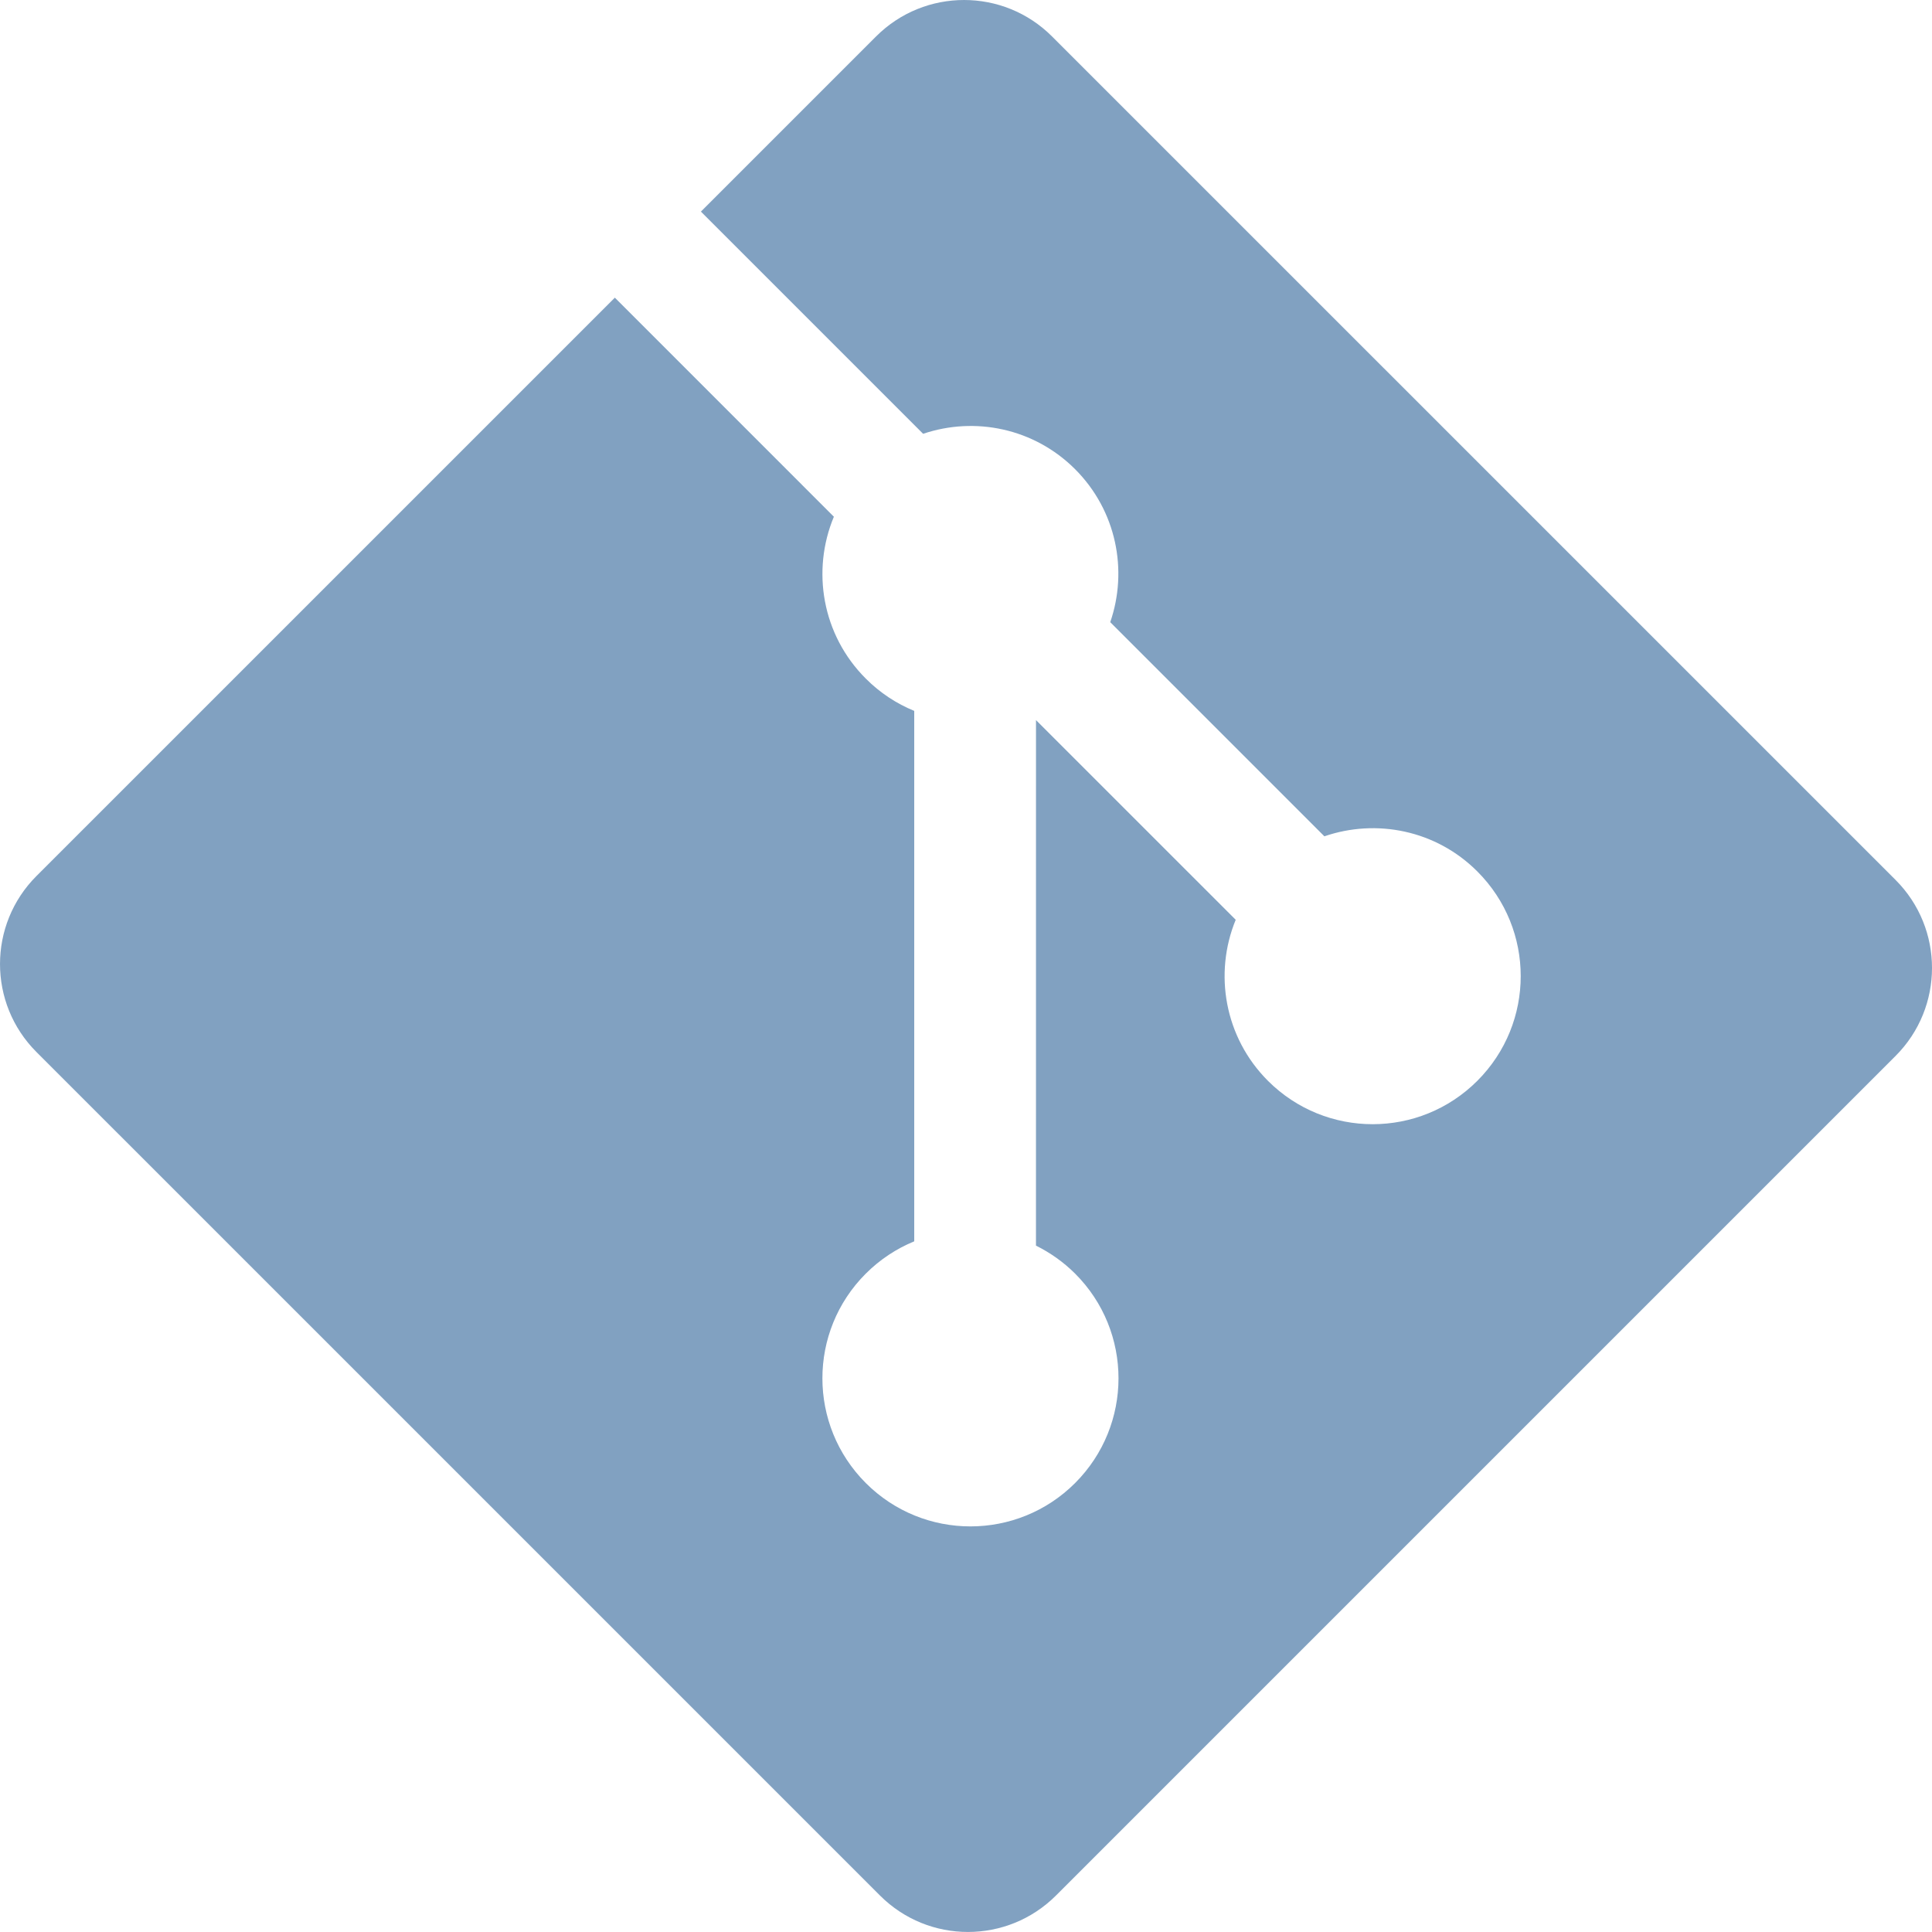
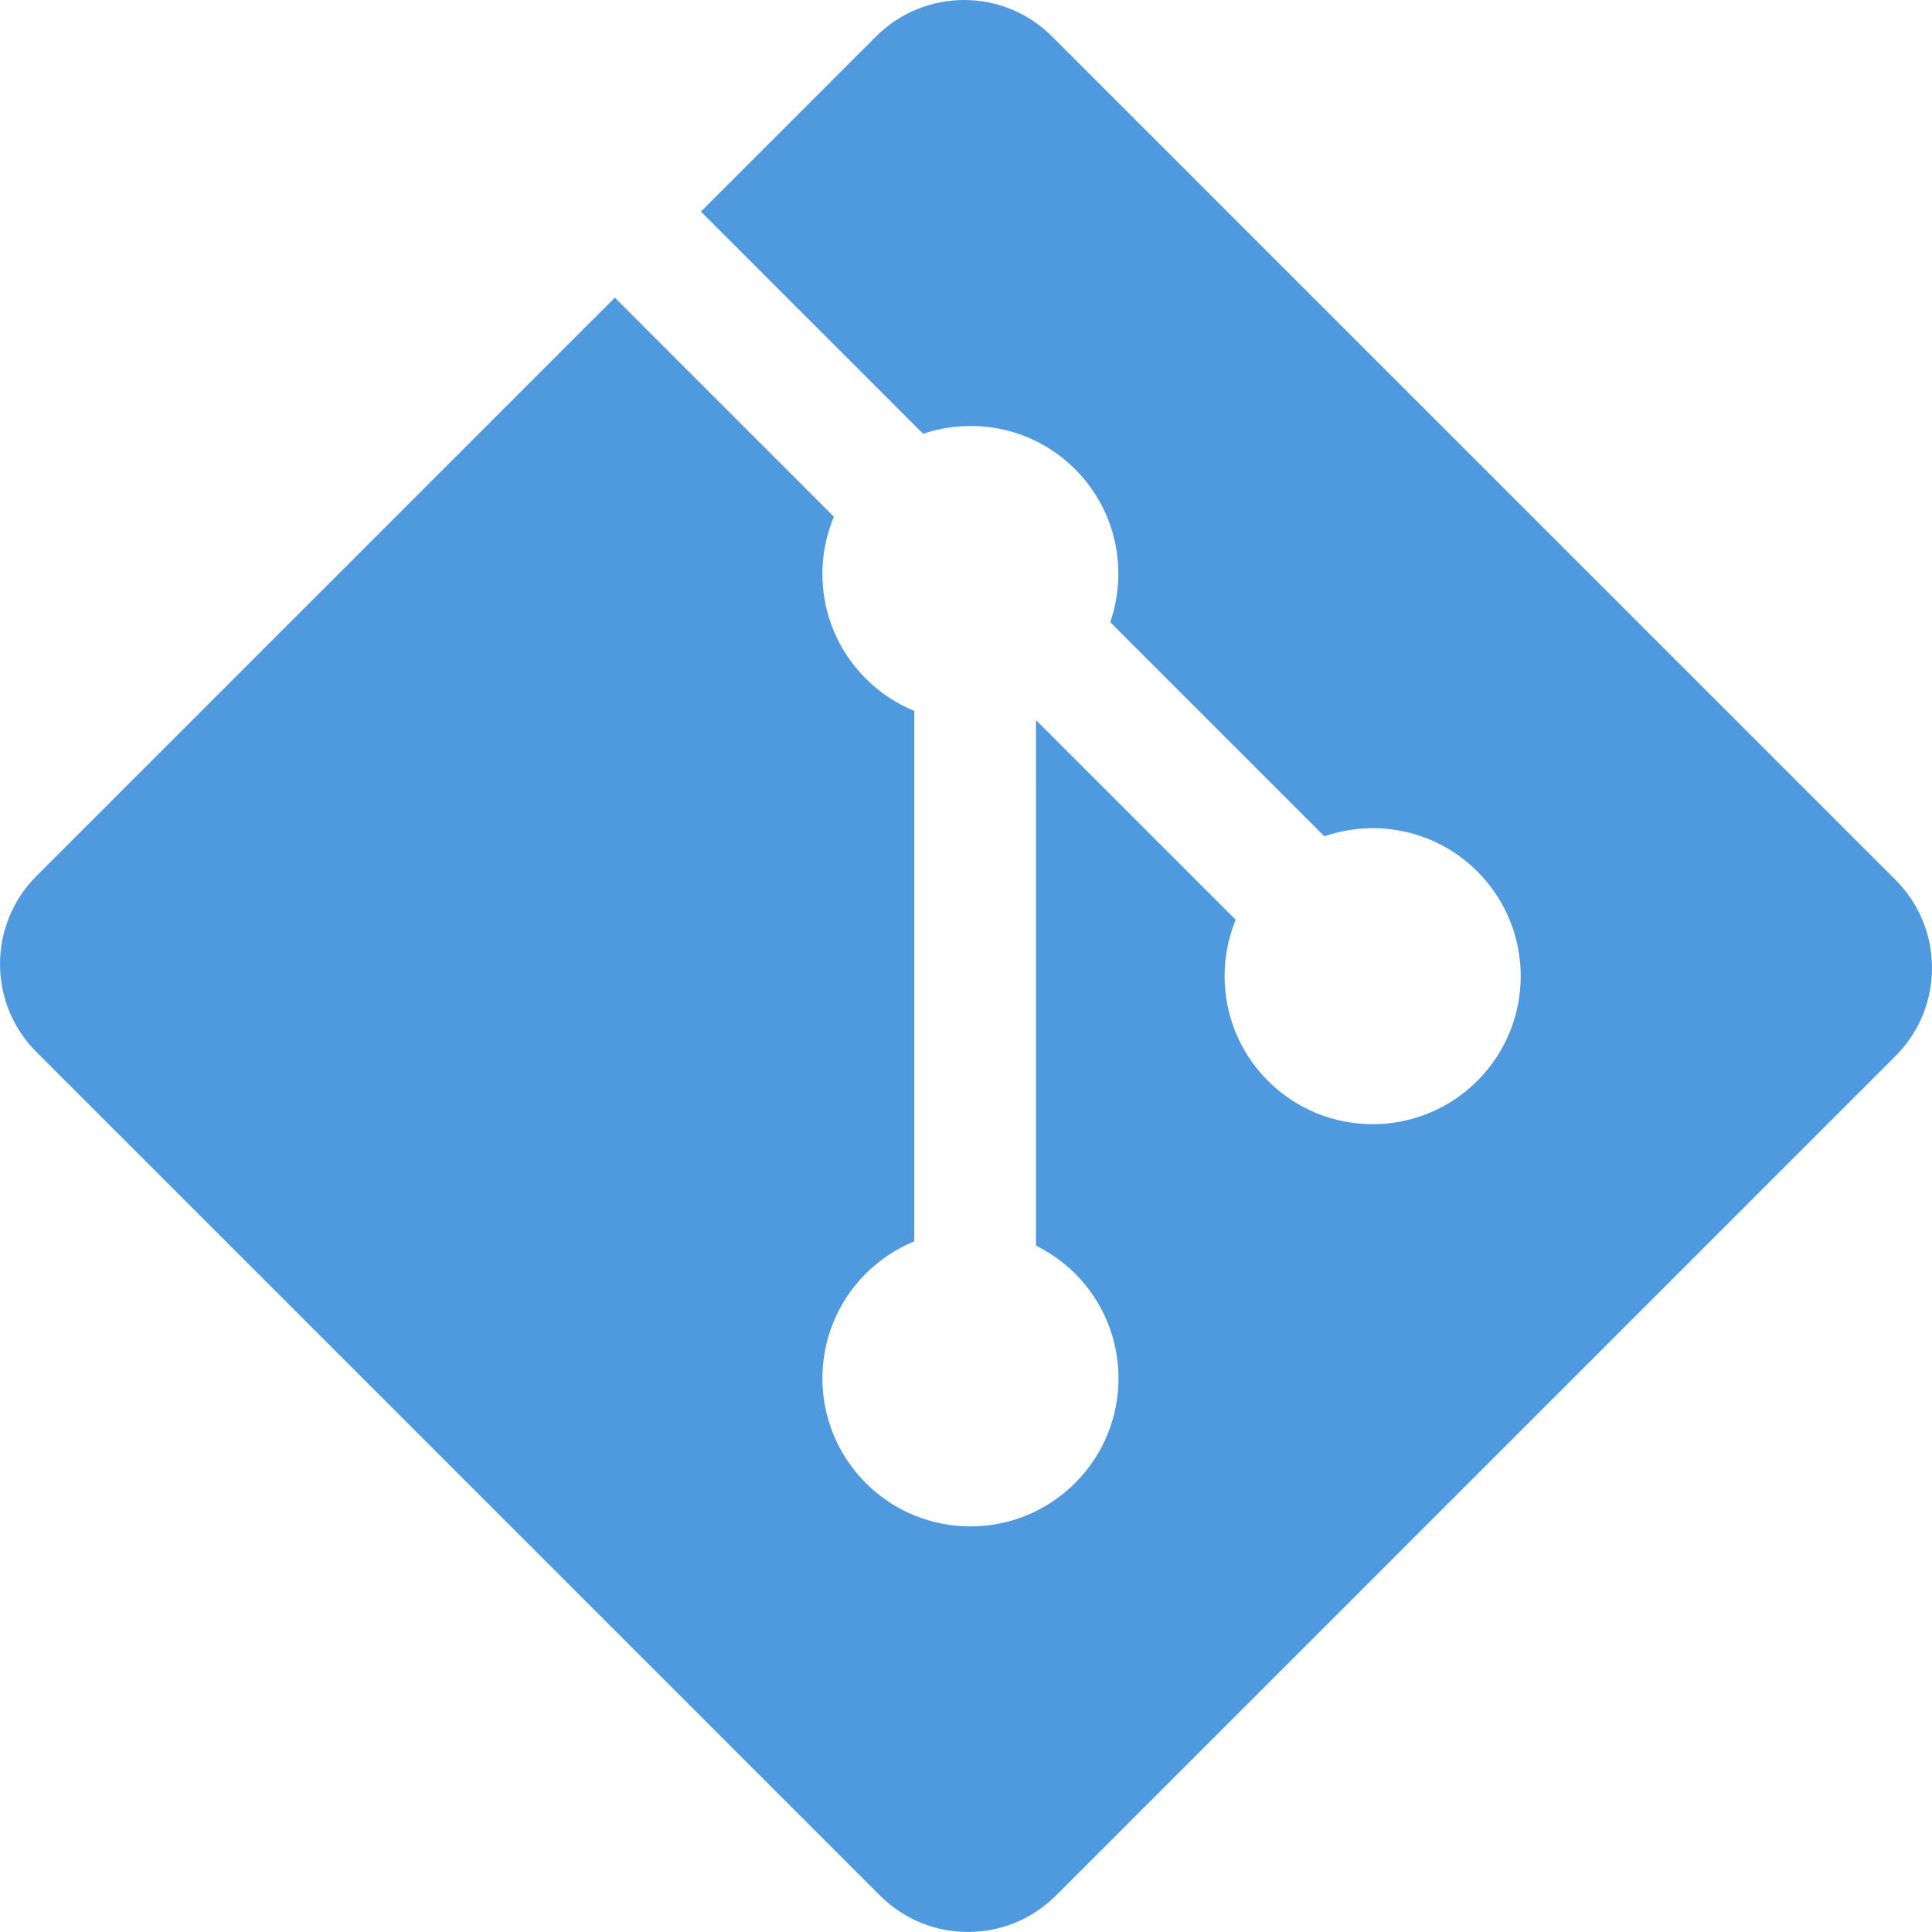
<svg xmlns="http://www.w3.org/2000/svg" width="256px" height="256px" viewBox="0 0 256 256" version="1.1" preserveAspectRatio="xMidYMid">
-   <g>
-     <path d="M251.172,116.594 L139.399,4.828 C132.966,-1.609 122.526,-1.609 116.085,4.828 L92.875,28.038 L122.318,57.481 C129.16,55.169 137.006,56.72 142.46,62.174 C147.941,67.663 149.48,75.576 147.112,82.44 L175.487,110.816 C182.352,108.451 190.273,109.981 195.756,115.473 C203.419,123.133 203.419,135.548 195.756,143.213 C188.091,150.879 175.675,150.879 168.007,143.213 C162.243,137.444 160.819,128.978 163.738,121.877 L137.275,95.415 L137.272,165.052 C139.14,165.979 140.904,167.212 142.46,168.763 C150.123,176.423 150.123,188.838 142.46,196.509 C134.795,204.171 122.374,204.171 114.72,196.509 C107.057,188.838 107.057,176.423 114.72,168.763 C116.613,166.872 118.804,165.443 121.141,164.482 L121.141,94.196 C118.804,93.241 116.616,91.819 114.72,89.915 C108.914,84.117 107.518,75.598 110.493,68.469 L81.471,39.442 L4.831,116.077 C-1.609,122.52 -1.609,132.961 4.831,139.399 L116.605,251.167 C123.04,257.605 133.478,257.605 139.921,251.167 L251.172,139.918 C257.61,133.478 257.61,123.031 251.172,116.594" fill="#81a1c1" />
+ fill="#4f9adf"
+     <g>
+     <path d="M251.172,116.594 L139.399,4.828 C132.966,-1.609 122.526,-1.609 116.085,4.828 L92.875,28.038 L122.318,57.481 C129.16,55.169 137.006,56.72 142.46,62.174 C147.941,67.663 149.48,75.576 147.112,82.44 L175.487,110.816 C182.352,108.451 190.273,109.981 195.756,115.473 C203.419,123.133 203.419,135.548 195.756,143.213 C188.091,150.879 175.675,150.879 168.007,143.213 C162.243,137.444 160.819,128.978 163.738,121.877 L137.275,95.415 L137.272,165.052 C139.14,165.979 140.904,167.212 142.46,168.763 C150.123,176.423 150.123,188.838 142.46,196.509 C134.795,204.171 122.374,204.171 114.72,196.509 C107.057,188.838 107.057,176.423 114.72,168.763 C116.613,166.872 118.804,165.443 121.141,164.482 L121.141,94.196 C118.804,93.241 116.616,91.819 114.72,89.915 C108.914,84.117 107.518,75.598 110.493,68.469 L81.471,39.442 L4.831,116.077 C-1.609,122.52 -1.609,132.961 4.831,139.399 L116.605,251.167 C123.04,257.605 133.478,257.605 139.921,251.167 L251.172,139.918 C257.61,133.478 257.61,123.031 251.172,116.594" fill="#4f9adf" />
  </g>
</svg>
